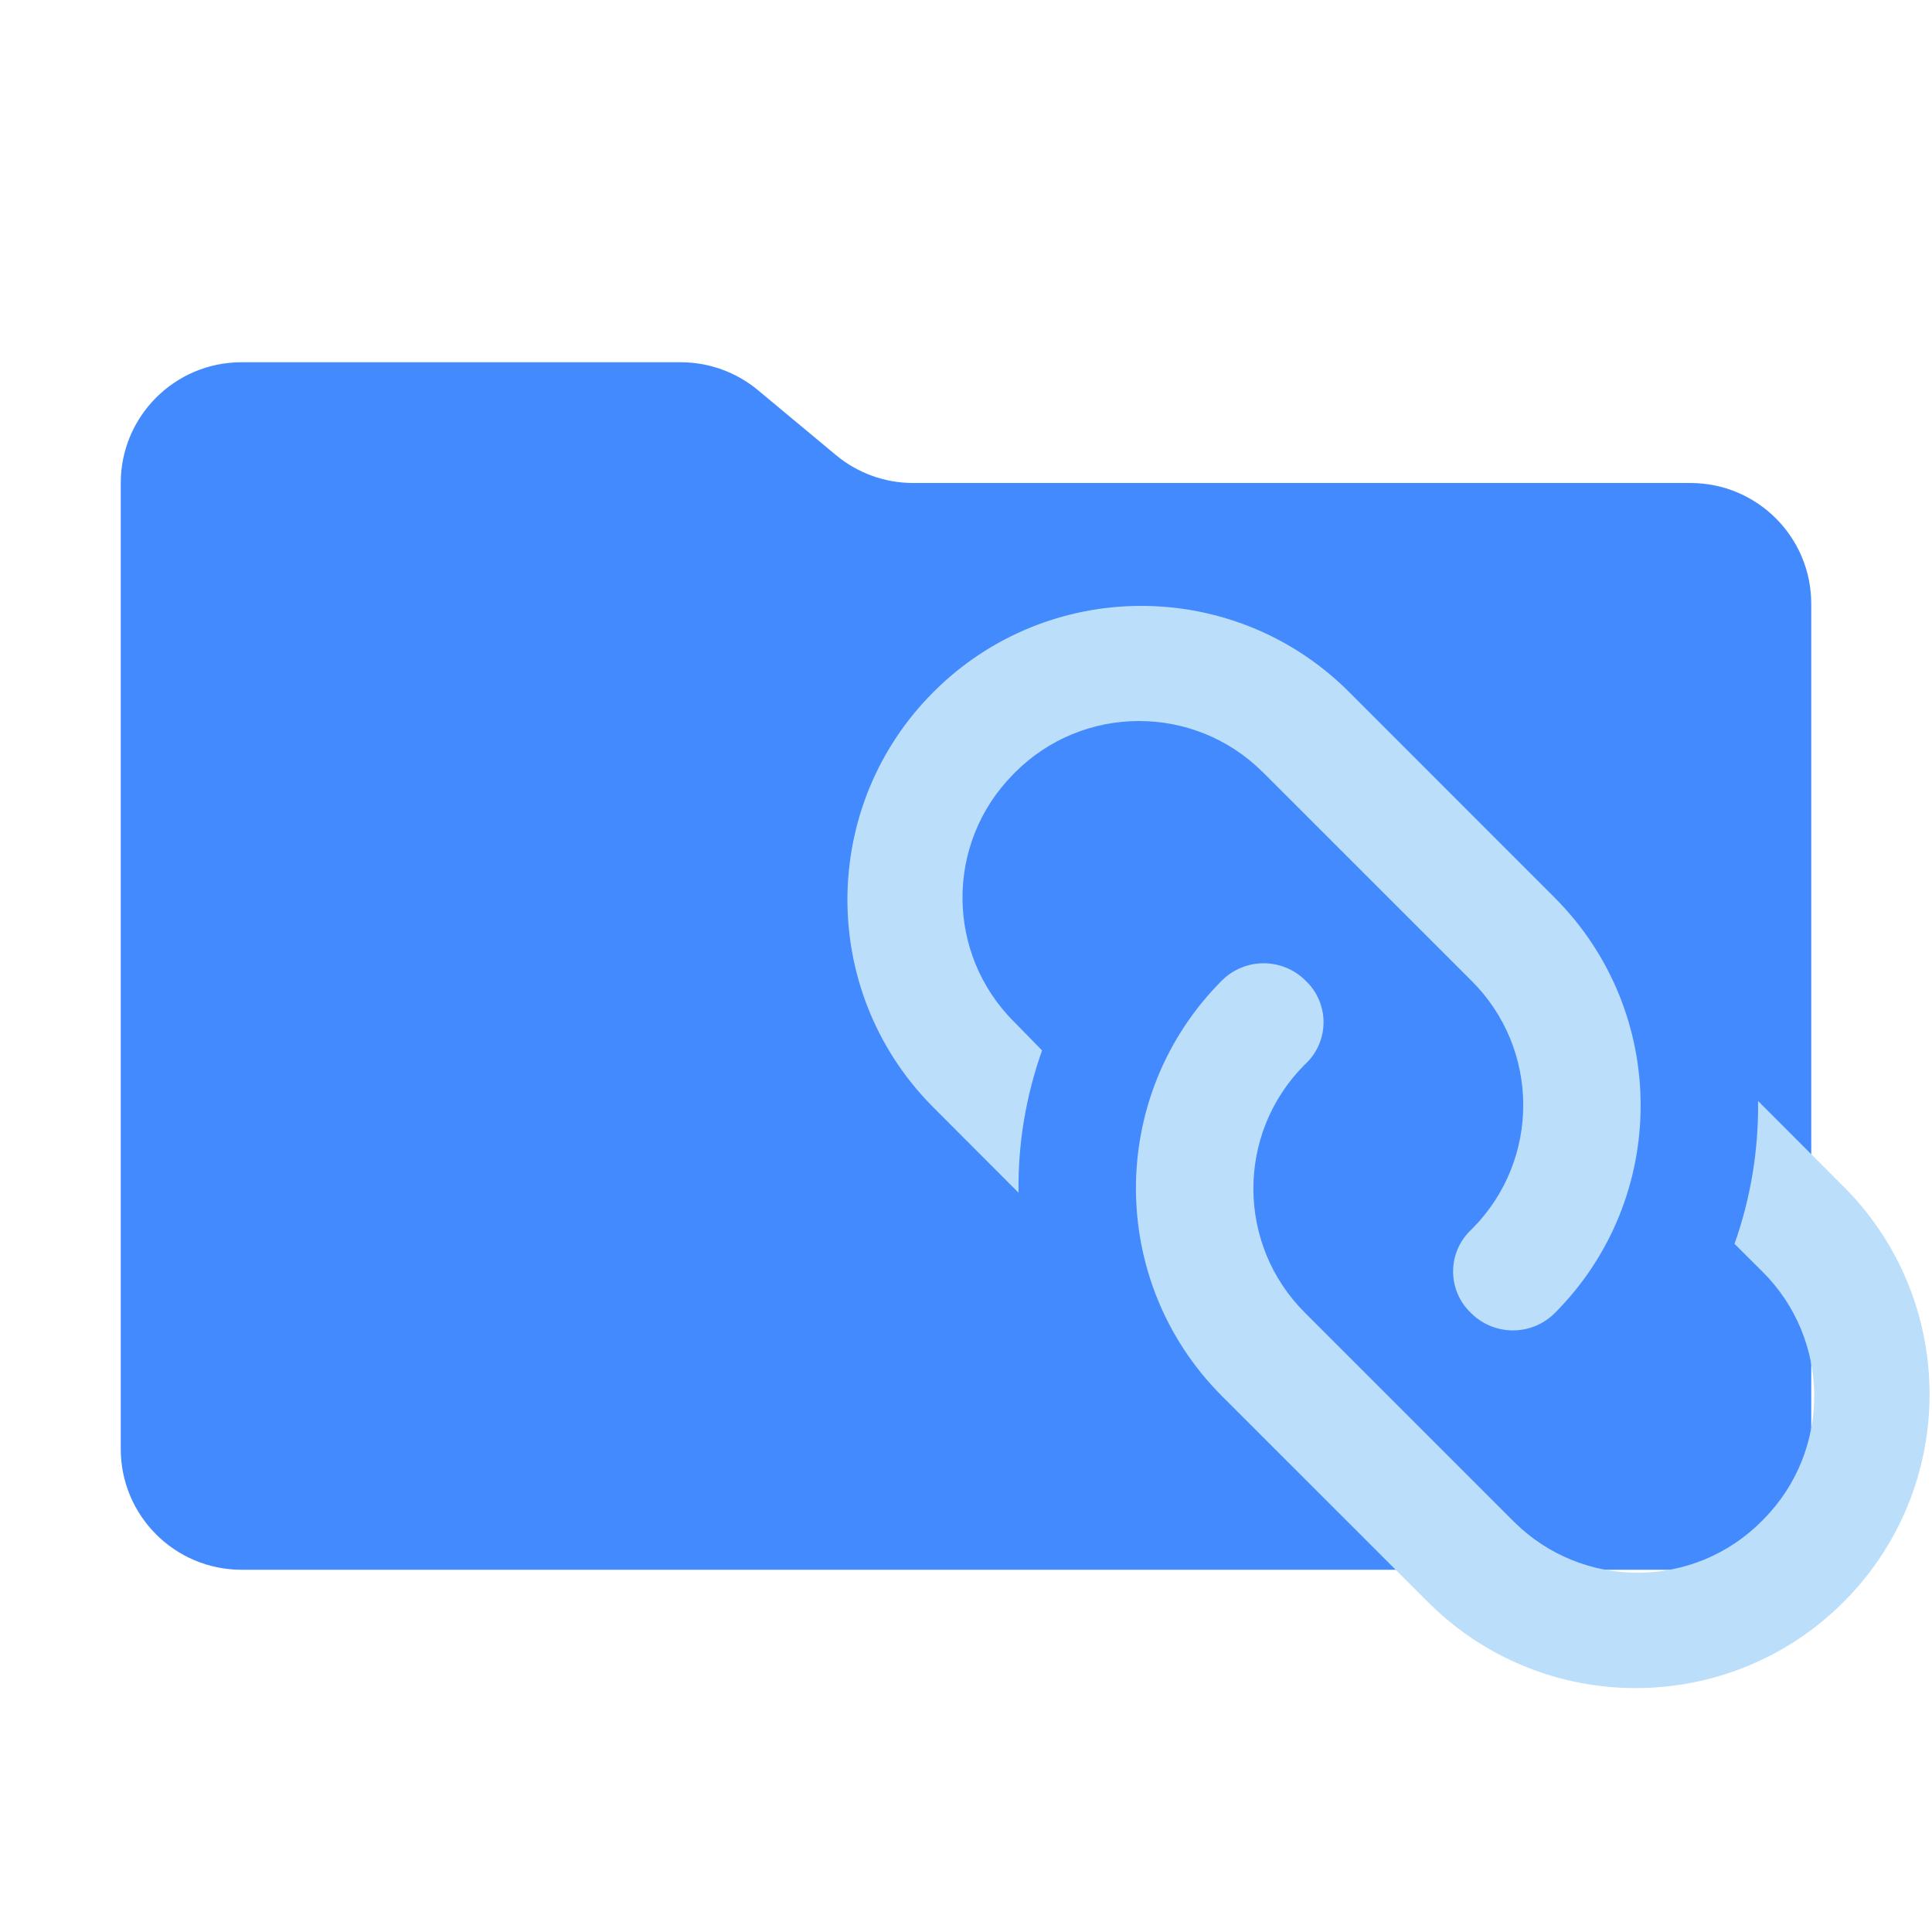
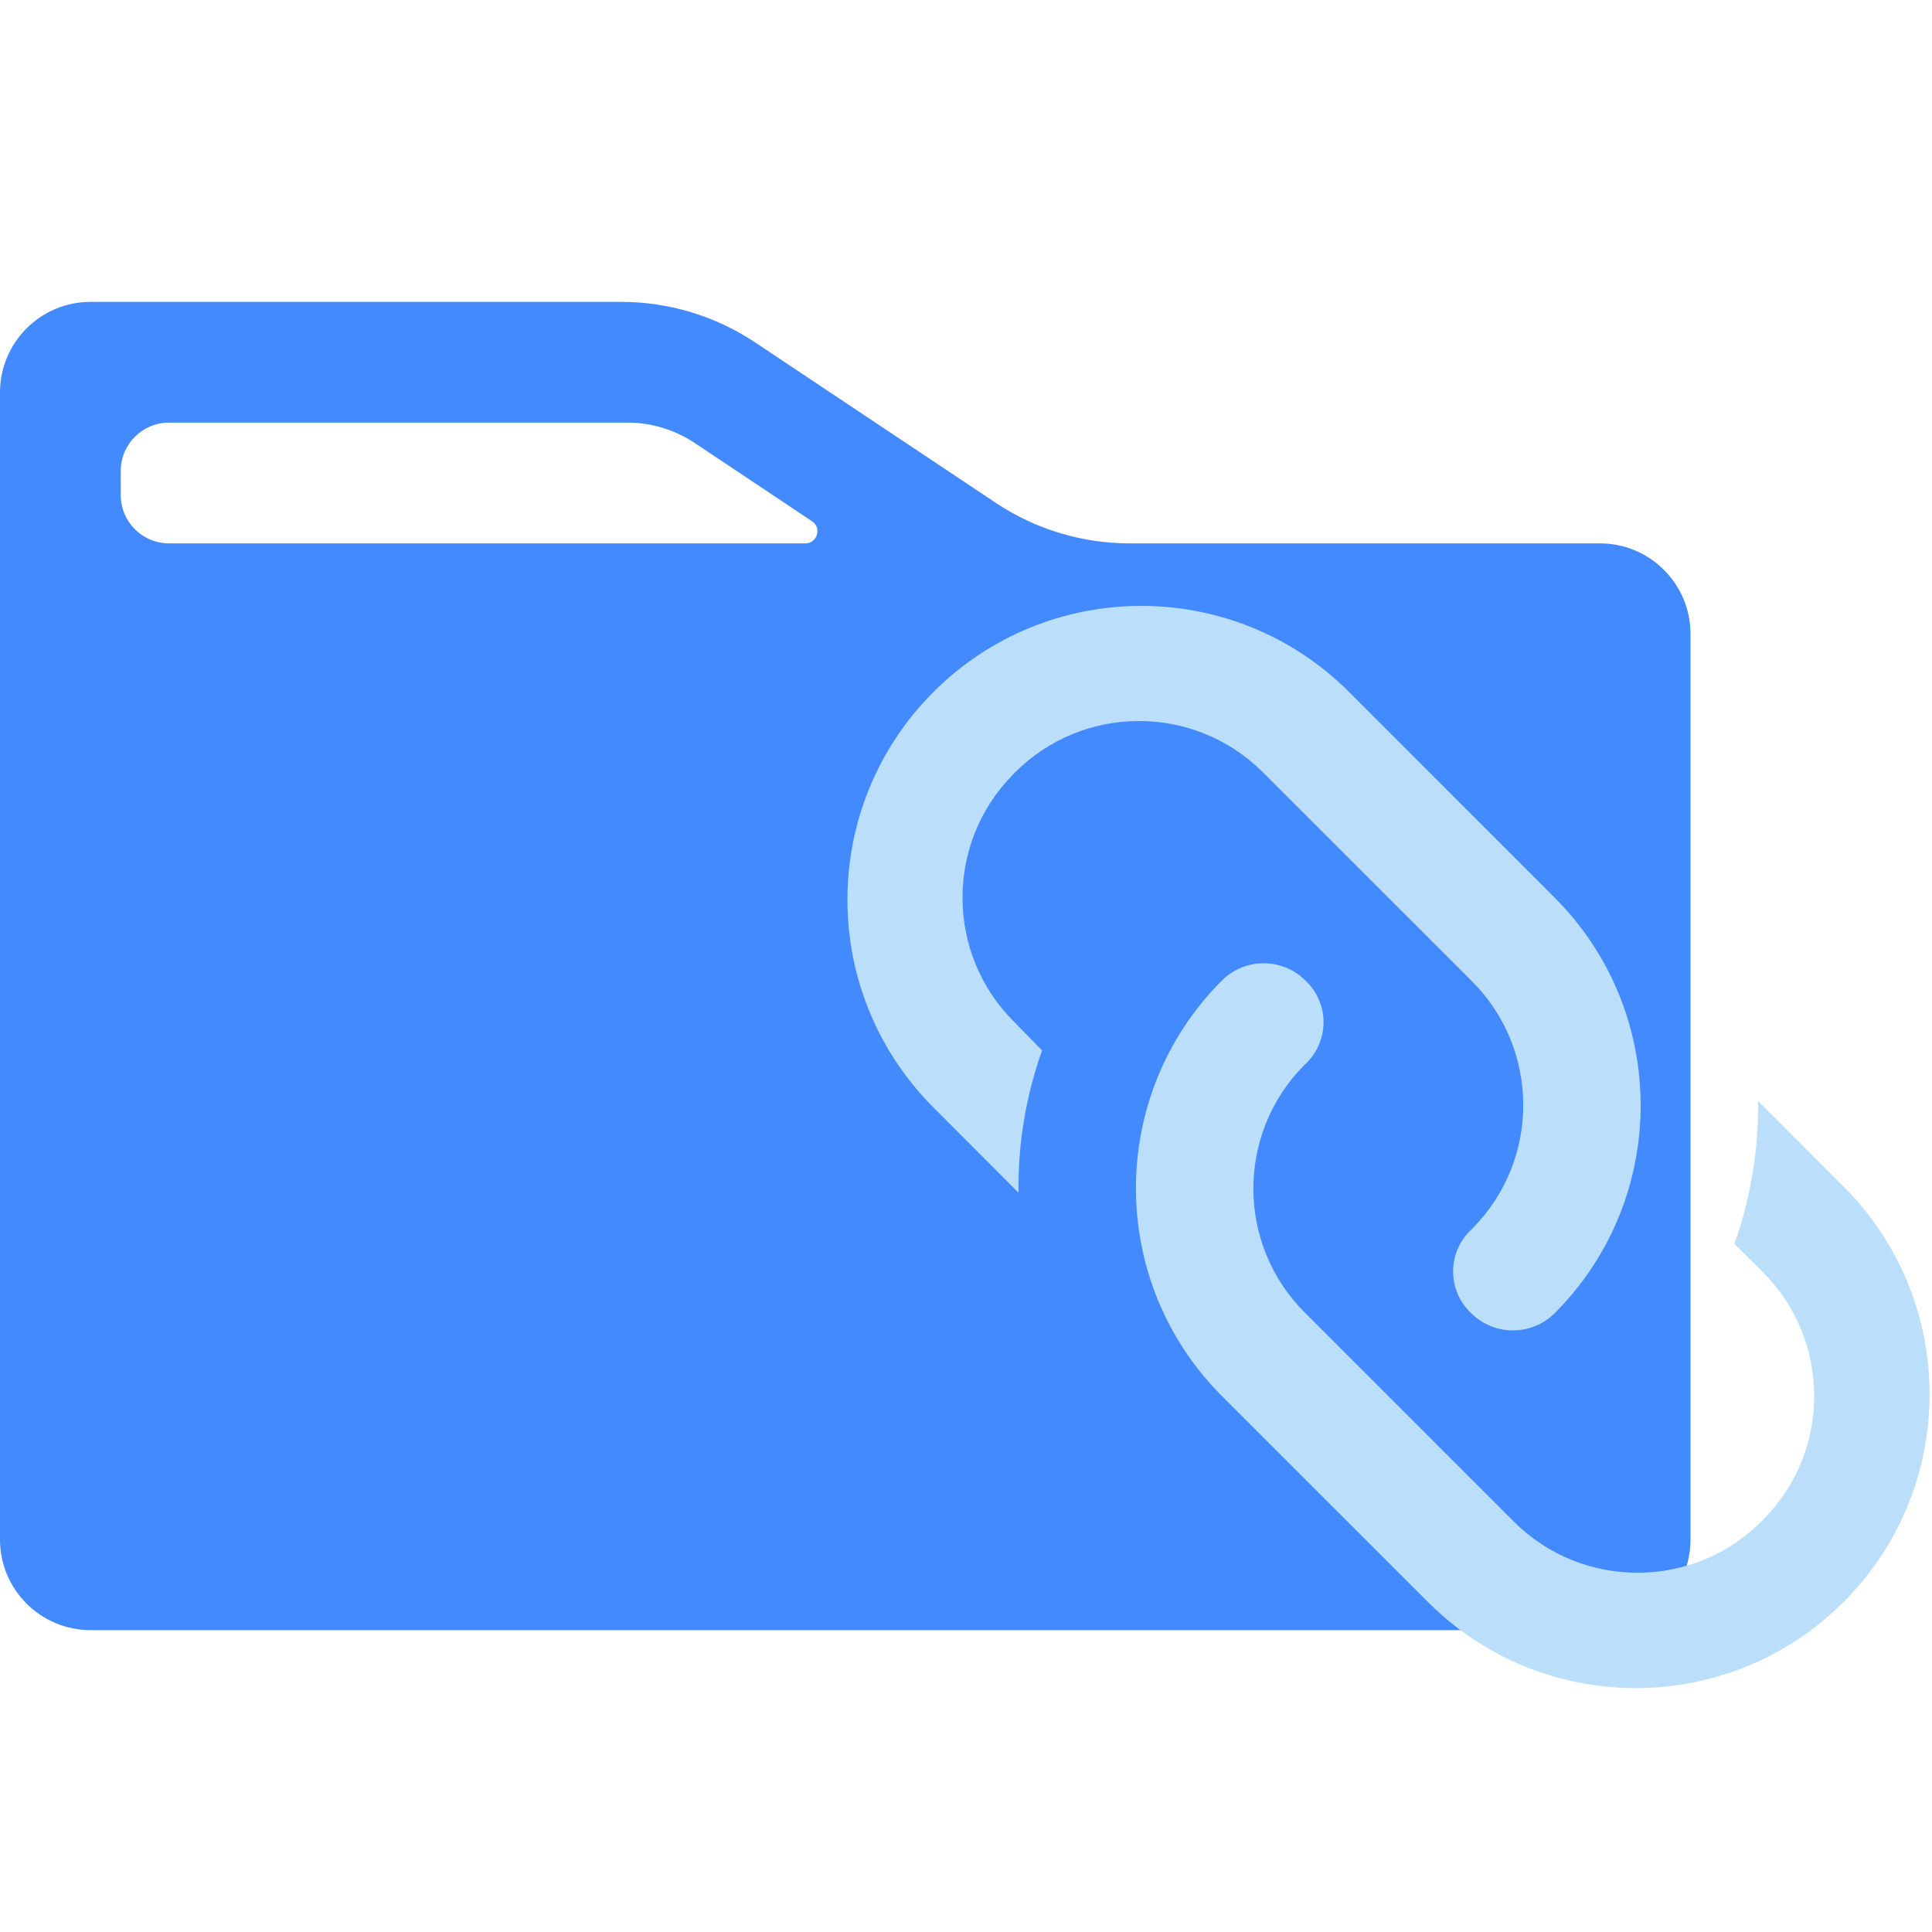
<svg xmlns="http://www.w3.org/2000/svg" viewBox="0 0 32 32">
-   <path fill="#448aff" d="m13.844 7.536-1.288-1.072A2 2 0 0 0 11.276 6H4a2 2 0 0 0-2 2v16a2 2 0 0 0 2 2h24a2 2 0 0 0 2-2V10a2 2 0 0 0-2-2H15.124a2 2 0 0 1-1.28-.464Z" />
+   <path fill="#448aff" d="M18.711 9C17.921 9 17.149 8.766 16.492 8.328L12.508 5.672C11.851 5.234 11.079 5 10.289 5H1.5C0.672 5 1.68804e-06 5.672 3.77034e-06 6.5L5.15279e-05 25.5C5.36102e-05 26.328 0.672 27 1.5 27H26.5C27.328 27 28 26.328 28 25.5V10.5C28 9.672 27.328 9 26.5 9H18.711ZM13.45 8.634C13.615 8.743 13.537 9 13.339 9H2.8C2.358 9 2 8.642 2 8.2V7.8C2 7.358 2.358 7 2.8 7H10.394C10.789 7 11.175 7.117 11.504 7.336L13.45 8.634Z" />
  <path fill="#bbdefb" d="M24.368 20.368a.947.947 0 0 0-.044 1.339l.044.044a.981.981 0 0 0 1.382 0 4.87 4.87 0 0 0 0-6.883l-3.446-3.447a4.867 4.867 0 0 0-6.883 6.882l1.449 1.452a6.726 6.726 0 0 1 .39-2.356l-.457-.468a2.903 2.903 0 0 1-.022-4.105l.022-.023a2.903 2.903 0 0 1 4.106-.02l.021.02 3.438 3.437a2.903 2.903 0 0 1 .022 4.106l-.022.022m-2.746-4.128a.981.981 0 0 0-1.383 0 4.87 4.87 0 0 0 0 6.883l3.448 3.447a4.867 4.867 0 0 0 6.892-6.873l-.01-.01-1.45-1.451a6.816 6.816 0 0 1-.39 2.366l.458.456a2.903 2.903 0 0 1 .024 4.105l-.024.025a2.903 2.903 0 0 1-4.106.022l-.022-.022-3.437-3.437a2.903 2.903 0 0 1-.023-4.106l.023-.022a.947.947 0 0 0 .043-1.34q-.02-.022-.043-.043Z" />
</svg>
